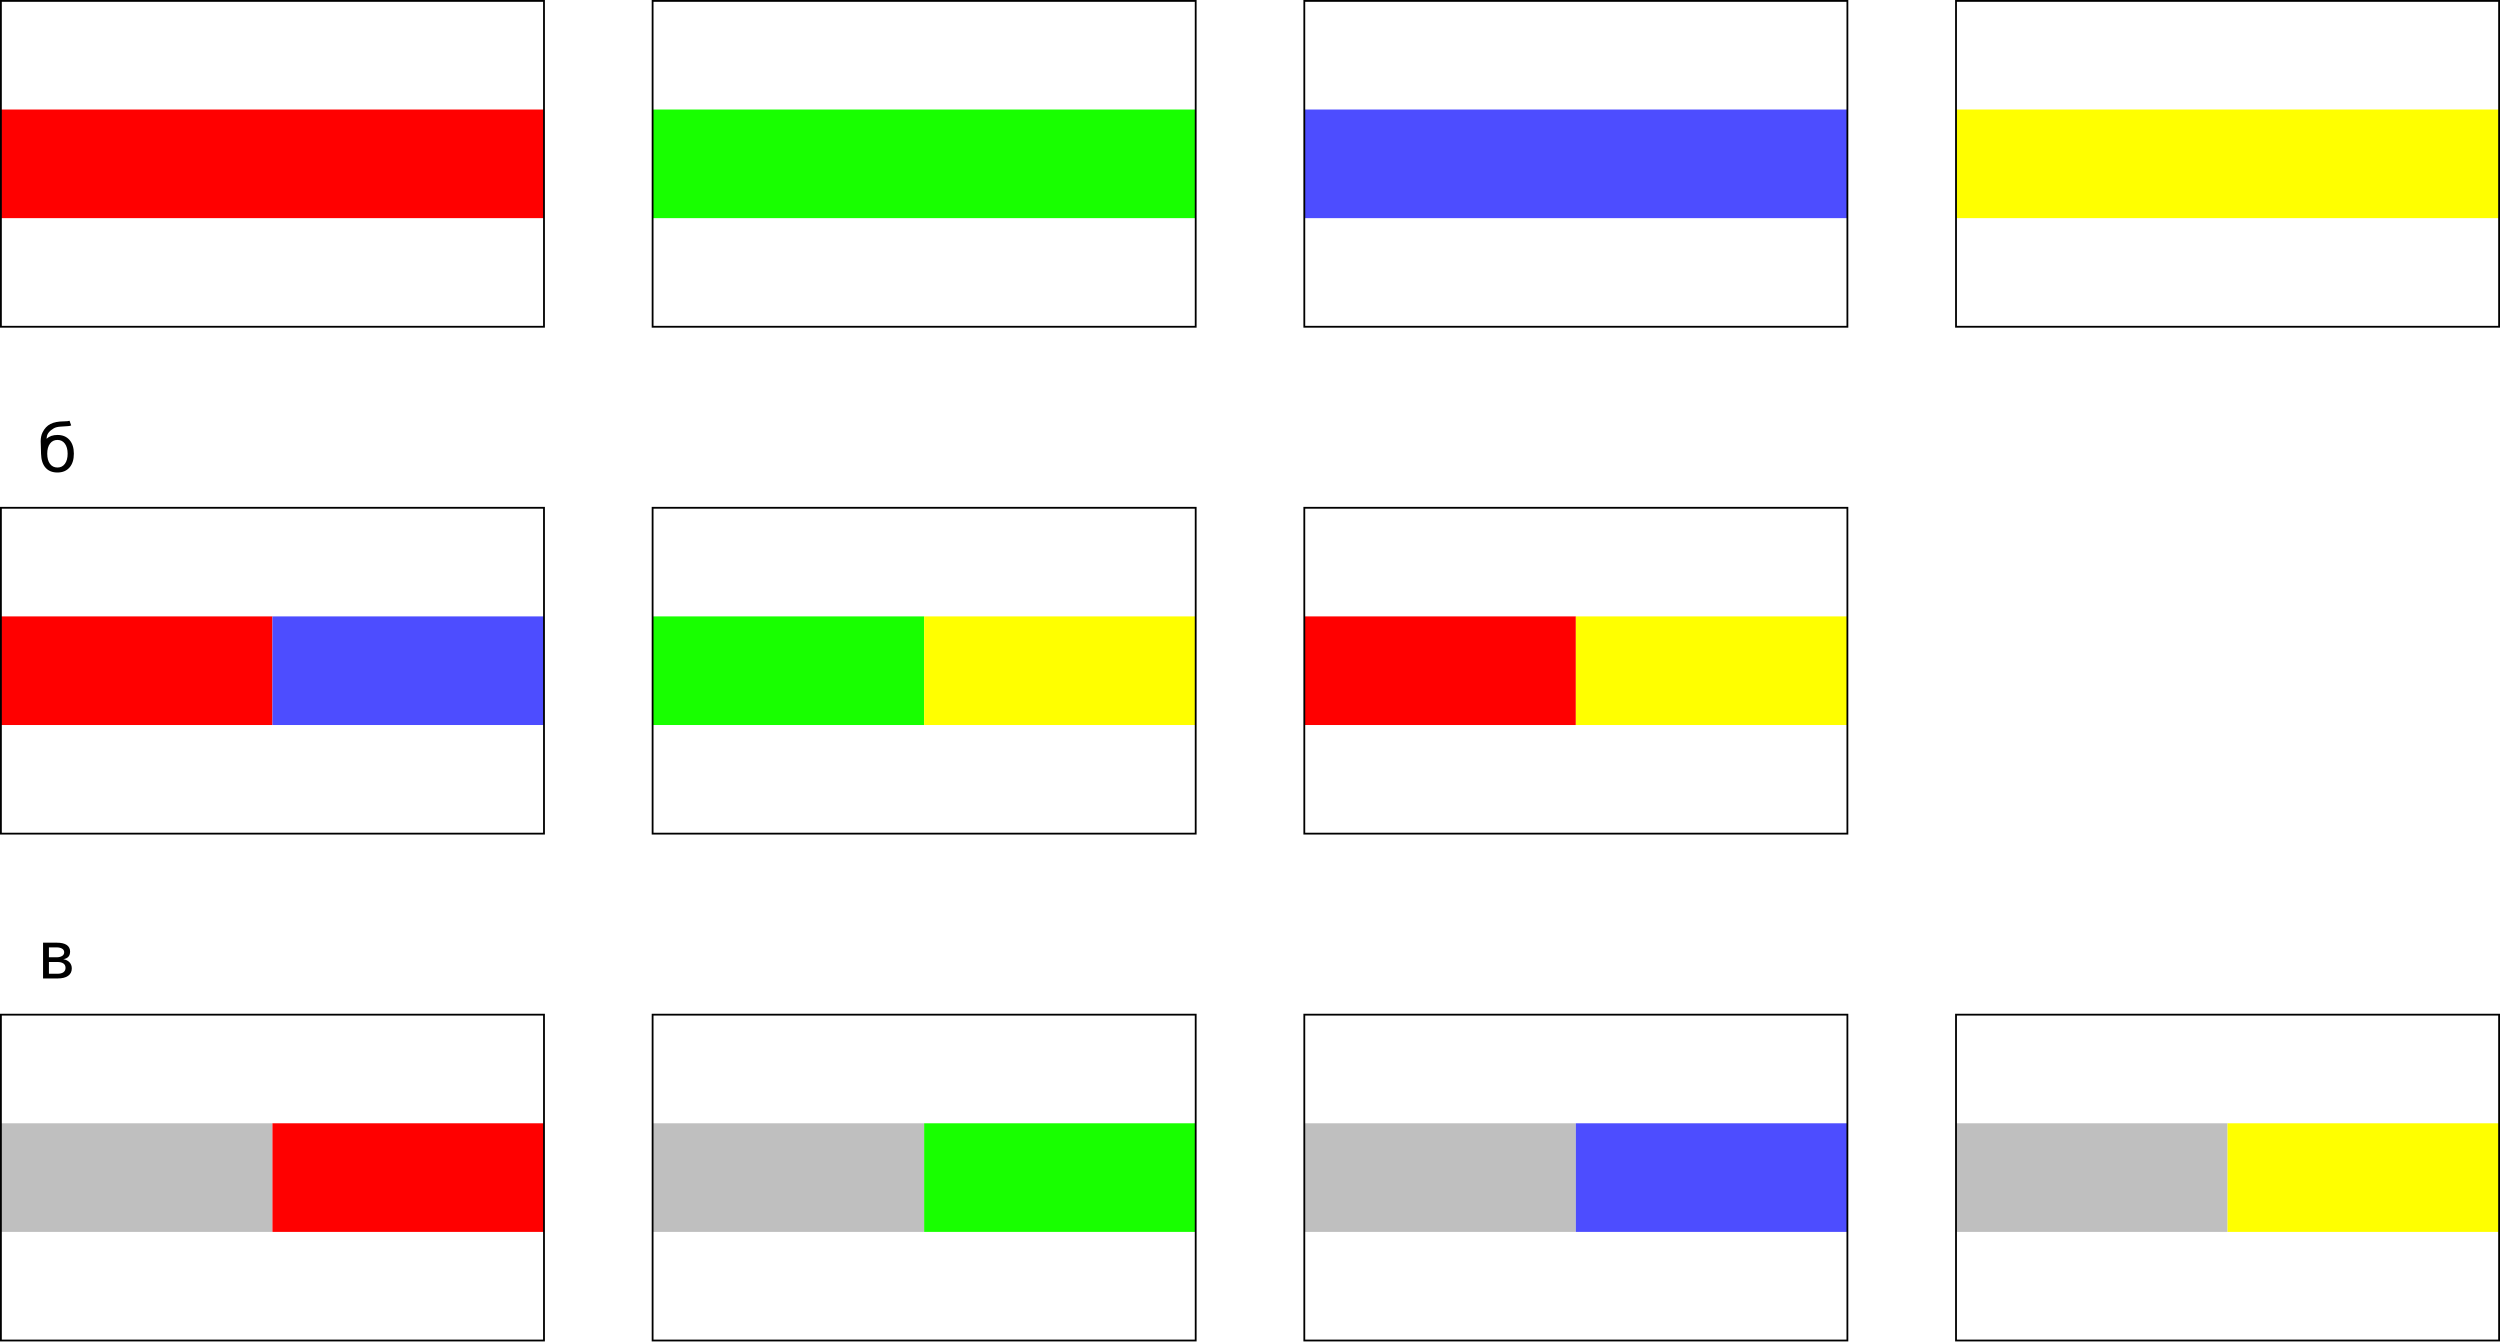
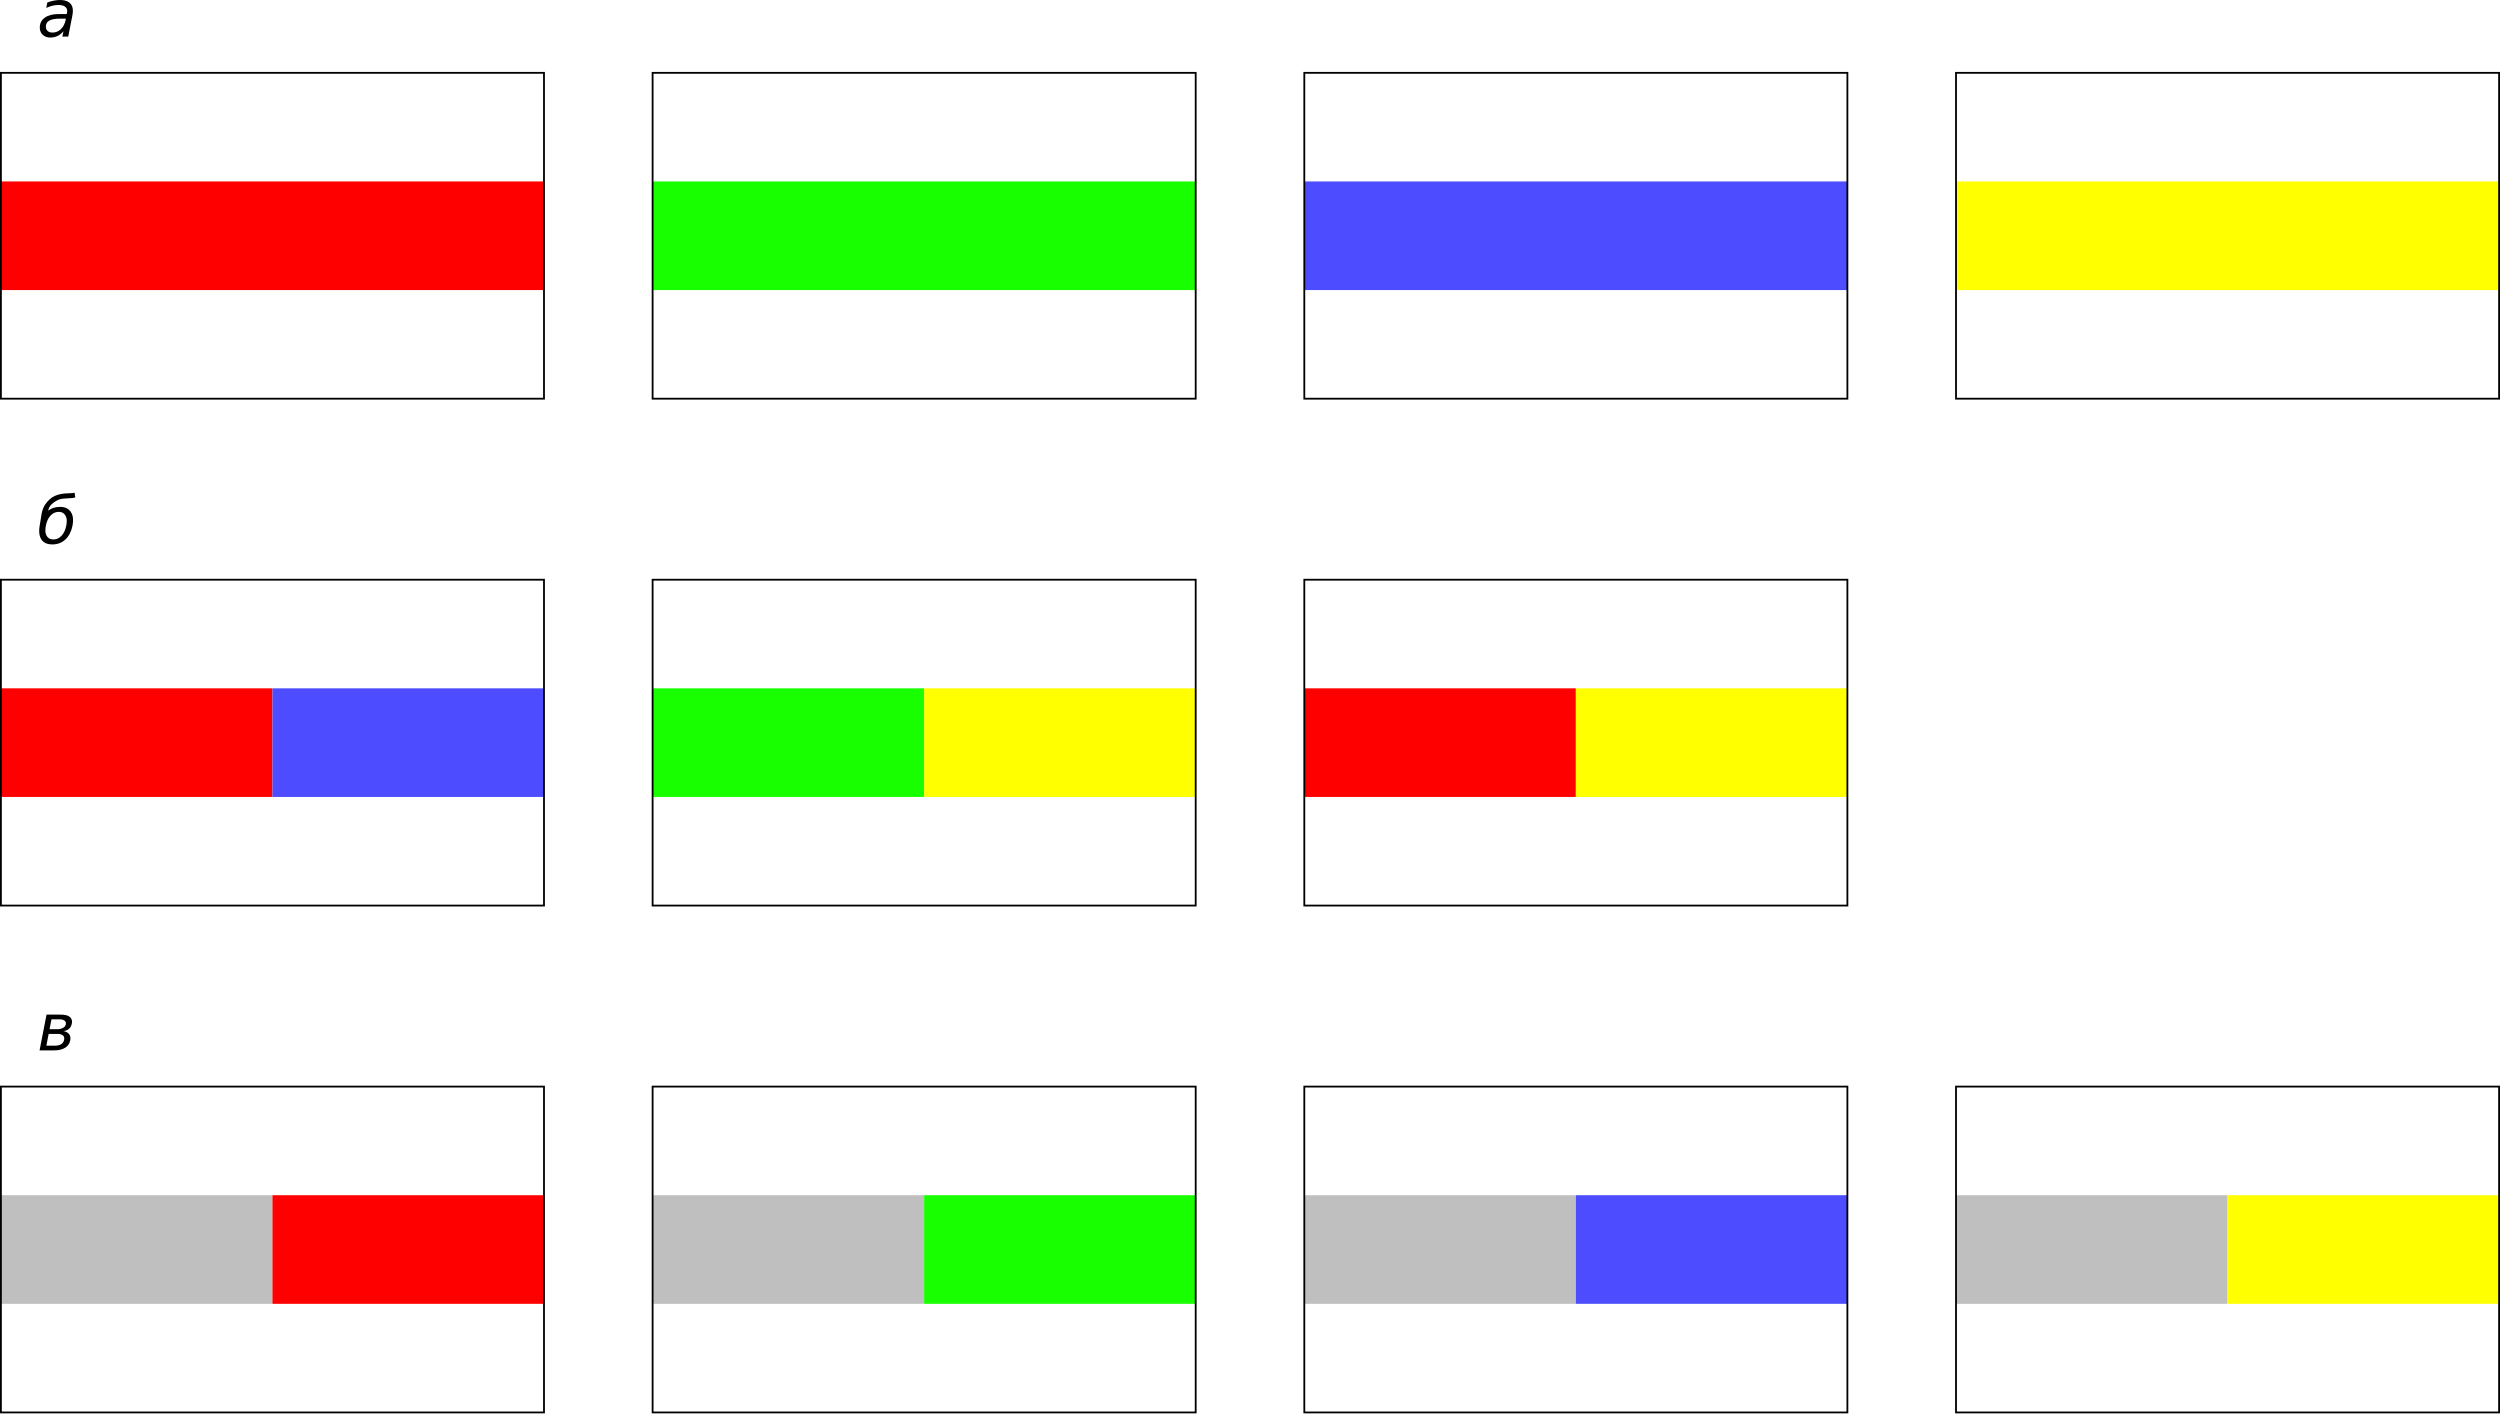
- <svg xmlns="http://www.w3.org/2000/svg" width="2446.654" height="1312.795" id="svg2" version="1.1">
+ <svg xmlns="http://www.w3.org/2000/svg" width="2446.654" height="1383.186" id="svg2" version="1.1">
  <defs id="defs4">
    <marker orient="auto" refY="0" refX="0" id="Arrow2Mend" style="overflow:visible">
      <path id="path3833" style="fill-rule:evenodd;stroke-width:0.625;stroke-linejoin:round" d="M 8.719,4.034 -2.207,0.016 8.719,-4.002 c -1.745,2.372 -1.735,5.617 -6e-7,8.035 z" transform="scale(-0.6,-0.6)" />
    </marker>
    <marker orient="auto" refY="0" refX="0" id="Arrow2Mstart" style="overflow:visible">
      <path id="path3830" style="fill-rule:evenodd;stroke-width:0.625;stroke-linejoin:round" d="M 8.719,4.034 -2.207,0.016 8.719,-4.002 c -1.745,2.372 -1.735,5.617 -6e-7,8.035 z" transform="scale(0.6,0.6)" />
    </marker>
    <marker orient="auto" refY="0" refX="0" id="Arrow2Lstart" style="overflow:visible">
      <path id="path3824" style="fill-rule:evenodd;stroke-width:0.625;stroke-linejoin:round" d="M 8.719,4.034 -2.207,0.016 8.719,-4.002 c -1.745,2.372 -1.735,5.617 -6e-7,8.035 z" transform="matrix(1.1,0,0,1.1,1.1,0)" />
    </marker>
    <marker orient="auto" refY="0" refX="0" id="Arrow1Lstart" style="overflow:visible">
      <path id="path3806" d="M 0,0 5,-5 -12.5,0 5,5 0,0 z" style="fill-rule:evenodd;stroke:#000000;stroke-width:1pt" transform="matrix(0.8,0,0,0.8,10,0)" />
    </marker>
    <marker orient="auto" refY="0" refX="0" id="Arrow1Mend" style="overflow:visible">
      <path id="path3815" d="M 0,0 5,-5 -12.5,0 5,5 0,0 z" style="fill-rule:evenodd;stroke:#000000;stroke-width:1pt" transform="matrix(-0.4,0,0,-0.4,-4,0)" />
    </marker>
    <marker orient="auto" refY="0" refX="0" id="Arrow1Mstart" style="overflow:visible">
      <path id="path3812" d="M 0,0 5,-5 -12.5,0 5,5 0,0 z" style="fill-rule:evenodd;stroke:#000000;stroke-width:1pt" transform="matrix(0.4,0,0,0.4,4,0)" />
    </marker>
  </defs>
-   <g id="layer1" transform="translate(0.8858268,-732.5787)">
+   <g id="layer1" transform="translate(0.8858268,-662.1878)">
    <g id="g3948" transform="translate(0,2.248291e-5)">
      <rect y="839.764" x="0" height="106.299" width="531.496" id="rect3946" style="color:#000000;fill:#ff0000;fill-opacity:1;fill-rule:nonzero;stroke:none;stroke-width:1417.323;marker:none;visibility:visible;display:inline;overflow:visible;enable-background:accumulate" />
      <rect y="733.465" x="0" height="318.898" width="531.496" id="rect3944" style="color:#000000;fill:none;stroke:#000000;stroke-width:1.772;stroke-miterlimit:4;stroke-opacity:1;stroke-dasharray:none;marker:none;visibility:visible;display:inline;overflow:visible;enable-background:accumulate" />
    </g>
    <g transform="translate(637.7953,2.248291e-5)" id="g7710">
      <rect style="color:#000000;fill:#18ff00;fill-opacity:1;fill-rule:nonzero;stroke:none;stroke-width:1417.323;marker:none;visibility:visible;display:inline;overflow:visible;enable-background:accumulate" id="rect7714" width="531.496" height="106.299" x="0" y="839.764" />
      <rect style="color:#000000;fill:none;stroke:#000000;stroke-width:1.772;stroke-miterlimit:4;stroke-opacity:1;stroke-dasharray:none;marker:none;visibility:visible;display:inline;overflow:visible;enable-background:accumulate" id="rect7712" width="531.496" height="318.898" x="0" y="733.465" />
    </g>
    <g id="g7716" transform="translate(1275.591,2.248291e-5)">
      <rect y="839.764" x="0" height="106.299" width="531.496" id="rect7720" style="color:#000000;fill:#4d4dff;fill-opacity:1;fill-rule:nonzero;stroke:none;stroke-width:1417.323;marker:none;visibility:visible;display:inline;overflow:visible;enable-background:accumulate" />
      <rect y="733.465" x="0" height="318.898" width="531.496" id="rect7718" style="color:#000000;fill:none;stroke:#000000;stroke-width:1.772;stroke-miterlimit:4;stroke-opacity:1;stroke-dasharray:none;marker:none;visibility:visible;display:inline;overflow:visible;enable-background:accumulate" />
    </g>
    <g transform="translate(1913.386,2.248291e-5)" id="g7722">
      <rect style="color:#000000;fill:#ffff00;fill-opacity:1;fill-rule:nonzero;stroke:none;stroke-width:1417.323;marker:none;visibility:visible;display:inline;overflow:visible;enable-background:accumulate" id="rect7726" width="531.496" height="106.299" x="0" y="839.764" />
      <rect style="color:#000000;fill:none;stroke:#000000;stroke-width:1.772;stroke-miterlimit:4;stroke-opacity:1;stroke-dasharray:none;marker:none;visibility:visible;display:inline;overflow:visible;enable-background:accumulate" id="rect7724" width="531.496" height="318.898" x="0" y="733.465" />
    </g>
    <g transform="translate(0,496.063)" id="g11904">
      <rect style="color:#000000;fill:#ff0000;fill-opacity:1;fill-rule:nonzero;stroke:none;stroke-width:1417.323;marker:none;visibility:visible;display:inline;overflow:visible;enable-background:accumulate" id="rect11908" width="265.748" height="106.299" x="0" y="839.764" />
      <rect y="839.764" x="265.748" height="106.299" width="265.748" id="rect11928" style="color:#000000;fill:#4d4dff;fill-opacity:1;fill-rule:nonzero;stroke:none;stroke-width:1417.323;marker:none;visibility:visible;display:inline;overflow:visible;enable-background:accumulate" />
      <rect style="color:#000000;fill:none;stroke:#000000;stroke-width:1.772;stroke-miterlimit:4;stroke-opacity:1;stroke-dasharray:none;marker:none;visibility:visible;display:inline;overflow:visible;enable-background:accumulate" id="rect11906" width="531.496" height="318.898" x="0" y="733.465" />
    </g>
    <g id="g11910" transform="translate(637.7953,496.063)">
      <rect y="839.764" x="0" height="106.299" width="265.748" id="rect11914" style="color:#000000;fill:#18ff00;fill-opacity:1;fill-rule:nonzero;stroke:none;stroke-width:1417.323;marker:none;visibility:visible;display:inline;overflow:visible;enable-background:accumulate" />
      <rect style="color:#000000;fill:#ffff00;fill-opacity:1;fill-rule:nonzero;stroke:none;stroke-width:1417.323;marker:none;visibility:visible;display:inline;overflow:visible;enable-background:accumulate" id="rect12491" width="265.748" height="106.299" x="265.748" y="839.764" />
      <rect y="733.465" x="0" height="318.898" width="531.496" id="rect11912" style="color:#000000;fill:none;stroke:#000000;stroke-width:1.772;stroke-miterlimit:4;stroke-opacity:1;stroke-dasharray:none;marker:none;visibility:visible;display:inline;overflow:visible;enable-background:accumulate" />
    </g>
    <g transform="translate(1275.591,496.063)" id="g11916">
      <rect style="color:#000000;fill:#ff0000;fill-opacity:1;fill-rule:nonzero;stroke:none;stroke-width:1417.323;marker:none;visibility:visible;display:inline;overflow:visible;enable-background:accumulate" id="rect11920" width="265.748" height="106.299" x="0" y="839.764" />
      <rect y="839.764" x="265.748" height="106.299" width="265.748" id="rect12510" style="color:#000000;fill:#ffff00;fill-opacity:1;fill-rule:nonzero;stroke:none;stroke-width:1417.323;marker:none;visibility:visible;display:inline;overflow:visible;enable-background:accumulate" />
      <rect style="color:#000000;fill:none;stroke:#000000;stroke-width:1.772;stroke-miterlimit:4;stroke-opacity:1;stroke-dasharray:none;marker:none;visibility:visible;display:inline;overflow:visible;enable-background:accumulate" id="rect11918" width="531.496" height="318.898" x="0" y="733.465" />
    </g>
    <g transform="translate(0,992.126)" id="g12559">
      <rect y="839.764" x="4.6685433e-05" height="106.299" width="265.748" id="rect12583" style="color:#000000;fill:#bfbfbf;fill-opacity:1;fill-rule:nonzero;stroke:none;stroke-width:1417.323;marker:none;visibility:visible;display:inline;overflow:visible;enable-background:accumulate" />
      <rect style="color:#000000;fill:#ff0000;fill-opacity:1;fill-rule:nonzero;stroke:none;stroke-width:1417.323;marker:none;visibility:visible;display:inline;overflow:visible;enable-background:accumulate" id="rect12561" width="265.748" height="106.299" x="265.748" y="839.764" />
      <rect style="color:#000000;fill:none;stroke:#000000;stroke-width:1.772;stroke-miterlimit:4;stroke-opacity:1;stroke-dasharray:none;marker:none;visibility:visible;display:inline;overflow:visible;enable-background:accumulate" id="rect12563" width="531.496" height="318.898" x="0" y="733.465" />
    </g>
    <g id="g12565" transform="translate(637.7953,992.126)">
      <rect style="color:#000000;fill:#bfbfbf;fill-opacity:1;fill-rule:nonzero;stroke:none;stroke-width:1417.323;marker:none;visibility:visible;display:inline;overflow:visible;enable-background:accumulate" id="rect12596" width="265.748" height="106.299" x="1.7584051e-06" y="839.764" />
      <rect y="839.764" x="265.748" height="106.299" width="265.748" id="rect12567" style="color:#000000;fill:#18ff00;fill-opacity:1;fill-rule:nonzero;stroke:none;stroke-width:1417.323;marker:none;visibility:visible;display:inline;overflow:visible;enable-background:accumulate" />
      <rect y="733.465" x="0" height="318.898" width="531.496" id="rect12569" style="color:#000000;fill:none;stroke:#000000;stroke-width:1.772;stroke-miterlimit:4;stroke-opacity:1;stroke-dasharray:none;marker:none;visibility:visible;display:inline;overflow:visible;enable-background:accumulate" />
    </g>
    <g transform="translate(1275.591,992.126)" id="g12571">
      <rect y="839.764" x="-2.1299563e-06" height="106.299" width="265.748" id="rect12604" style="color:#000000;fill:#bfbfbf;fill-opacity:1;fill-rule:nonzero;stroke:none;stroke-width:1417.323;marker:none;visibility:visible;display:inline;overflow:visible;enable-background:accumulate" />
      <rect style="color:#000000;fill:#4d4dff;fill-opacity:1;fill-rule:nonzero;stroke:none;stroke-width:1417.323;marker:none;visibility:visible;display:inline;overflow:visible;enable-background:accumulate" id="rect12573" width="265.748" height="106.299" x="265.748" y="839.764" />
      <rect style="color:#000000;fill:none;stroke:#000000;stroke-width:1.772;stroke-miterlimit:4;stroke-opacity:1;stroke-dasharray:none;marker:none;visibility:visible;display:inline;overflow:visible;enable-background:accumulate" id="rect12575" width="531.496" height="318.898" x="0" y="733.465" />
    </g>
    <g id="g12577" transform="translate(1913.386,992.126)">
      <rect style="color:#000000;fill:#bfbfbf;fill-opacity:1;fill-rule:nonzero;stroke:none;stroke-width:1417.323;marker:none;visibility:visible;display:inline;overflow:visible;enable-background:accumulate" id="rect12612" width="265.748" height="106.299" x="2.7804375e-05" y="839.764" />
      <rect y="839.764" x="265.748" height="106.299" width="265.748" id="rect12579" style="color:#000000;fill:#ffff00;fill-opacity:1;fill-rule:nonzero;stroke:none;stroke-width:1417.323;marker:none;visibility:visible;display:inline;overflow:visible;enable-background:accumulate" />
      <rect y="733.465" x="0" height="318.898" width="531.496" id="rect12581" style="color:#000000;fill:none;stroke:#000000;stroke-width:1.772;stroke-miterlimit:4;stroke-opacity:1;stroke-dasharray:none;marker:none;visibility:visible;display:inline;overflow:visible;enable-background:accumulate" />
-       <text xml:space="preserve" style="font-size:64px;font-style:normal;font-variant:normal;font-weight:normal;font-stretch:normal;text-align:start;line-height:125%;letter-spacing:0px;word-spacing:0px;writing-mode:lr-tb;text-anchor:start;fill:#000000;fill-opacity:1;stroke:none;font-family:Bitstream Vera Sans;-inkscape-font-specification:Bitstream Vera Sans" x="-1877.953" y="-294.095" id="text12620">
+       <text xml:space="preserve" style="font-size:64px;font-style:oblique;font-variant:normal;font-weight:normal;font-stretch:normal;text-align:start;line-height:125%;letter-spacing:0px;word-spacing:0px;writing-mode:lr-tb;text-anchor:start;fill:#000000;fill-opacity:1;stroke:none;font-family:Bitstream Vera Sans;-inkscape-font-specification:Bitstream Vera Sans Oblique" x="-1877.953" y="-294.095" id="text12620">
        <tspan id="tspan12622" x="-1877.953" y="-294.095">а</tspan>
      </text>
-       <text xml:space="preserve" style="font-size:64px;font-style:normal;font-variant:normal;font-weight:normal;font-stretch:normal;text-align:start;line-height:125%;letter-spacing:0px;word-spacing:0px;writing-mode:lr-tb;text-anchor:start;fill:#000000;fill-opacity:1;stroke:none;font-family:Bitstream Vera Sans;-inkscape-font-specification:Bitstream Vera Sans" x="-1877.953" y="201.968" id="text12624">
+       <text xml:space="preserve" style="font-size:64px;font-style:oblique;font-variant:normal;font-weight:normal;font-stretch:normal;text-align:start;line-height:125%;letter-spacing:0px;word-spacing:0px;writing-mode:lr-tb;text-anchor:start;fill:#000000;fill-opacity:1;stroke:none;font-family:Bitstream Vera Sans;-inkscape-font-specification:Bitstream Vera Sans Oblique" x="-1877.953" y="201.968" id="text12624">
        <tspan id="tspan12626" x="-1877.953" y="201.968">б</tspan>
      </text>
-       <text xml:space="preserve" style="font-size:64px;font-style:normal;font-variant:normal;font-weight:normal;font-stretch:normal;text-align:start;line-height:125%;letter-spacing:0px;word-spacing:0px;writing-mode:lr-tb;text-anchor:start;fill:#000000;fill-opacity:1;stroke:none;font-family:Bitstream Vera Sans;-inkscape-font-specification:Bitstream Vera Sans" x="-1877.953" y="698.031" id="text12628">
+       <text xml:space="preserve" style="font-size:64px;font-style:oblique;font-variant:normal;font-weight:normal;font-stretch:normal;text-align:start;line-height:125%;letter-spacing:0px;word-spacing:0px;writing-mode:lr-tb;text-anchor:start;fill:#000000;fill-opacity:1;stroke:none;font-family:Bitstream Vera Sans;-inkscape-font-specification:Bitstream Vera Sans Oblique" x="-1877.953" y="698.031" id="text12628">
        <tspan id="tspan12630" x="-1877.953" y="698.031">в</tspan>
      </text>
    </g>
  </g>
-   <g id="layer2" transform="translate(0.8858268,-732.5787)">
+   <g id="layer2" transform="translate(0.8858268,-662.1878)">
    <g id="g5957" transform="matrix(0,1,-1,0,1268.041,517.8785)" />
  </g>
</svg>
